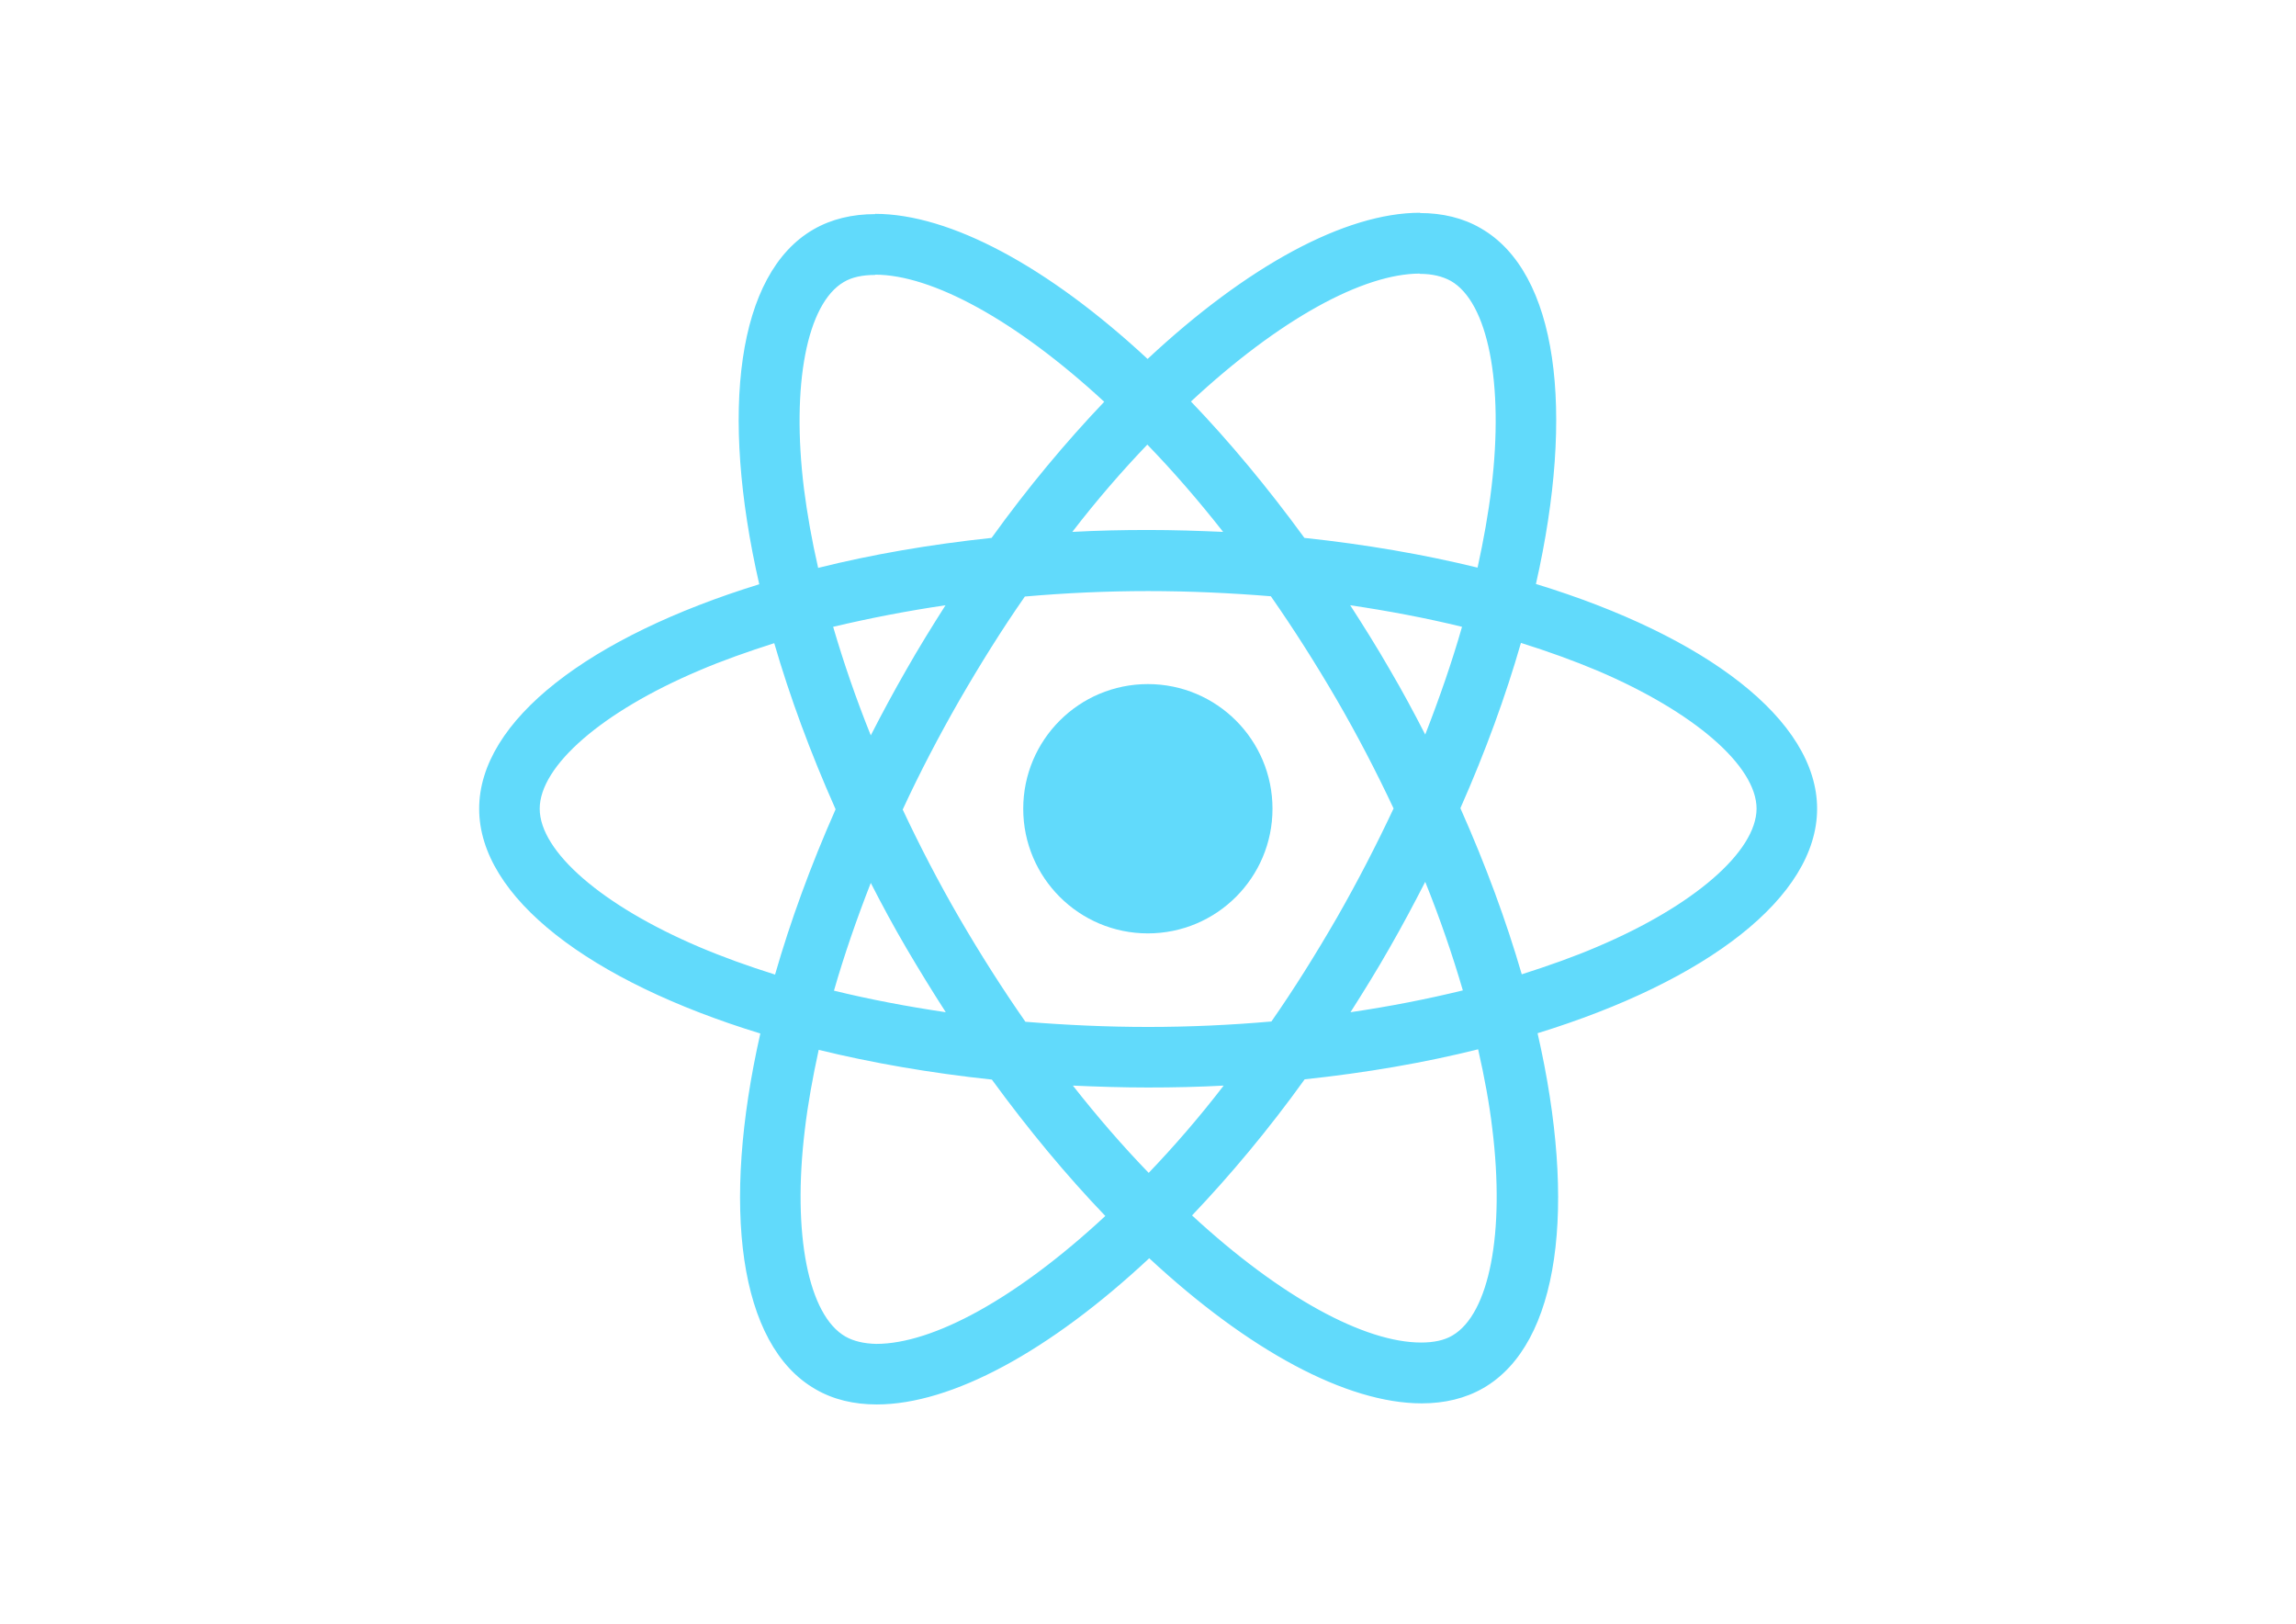
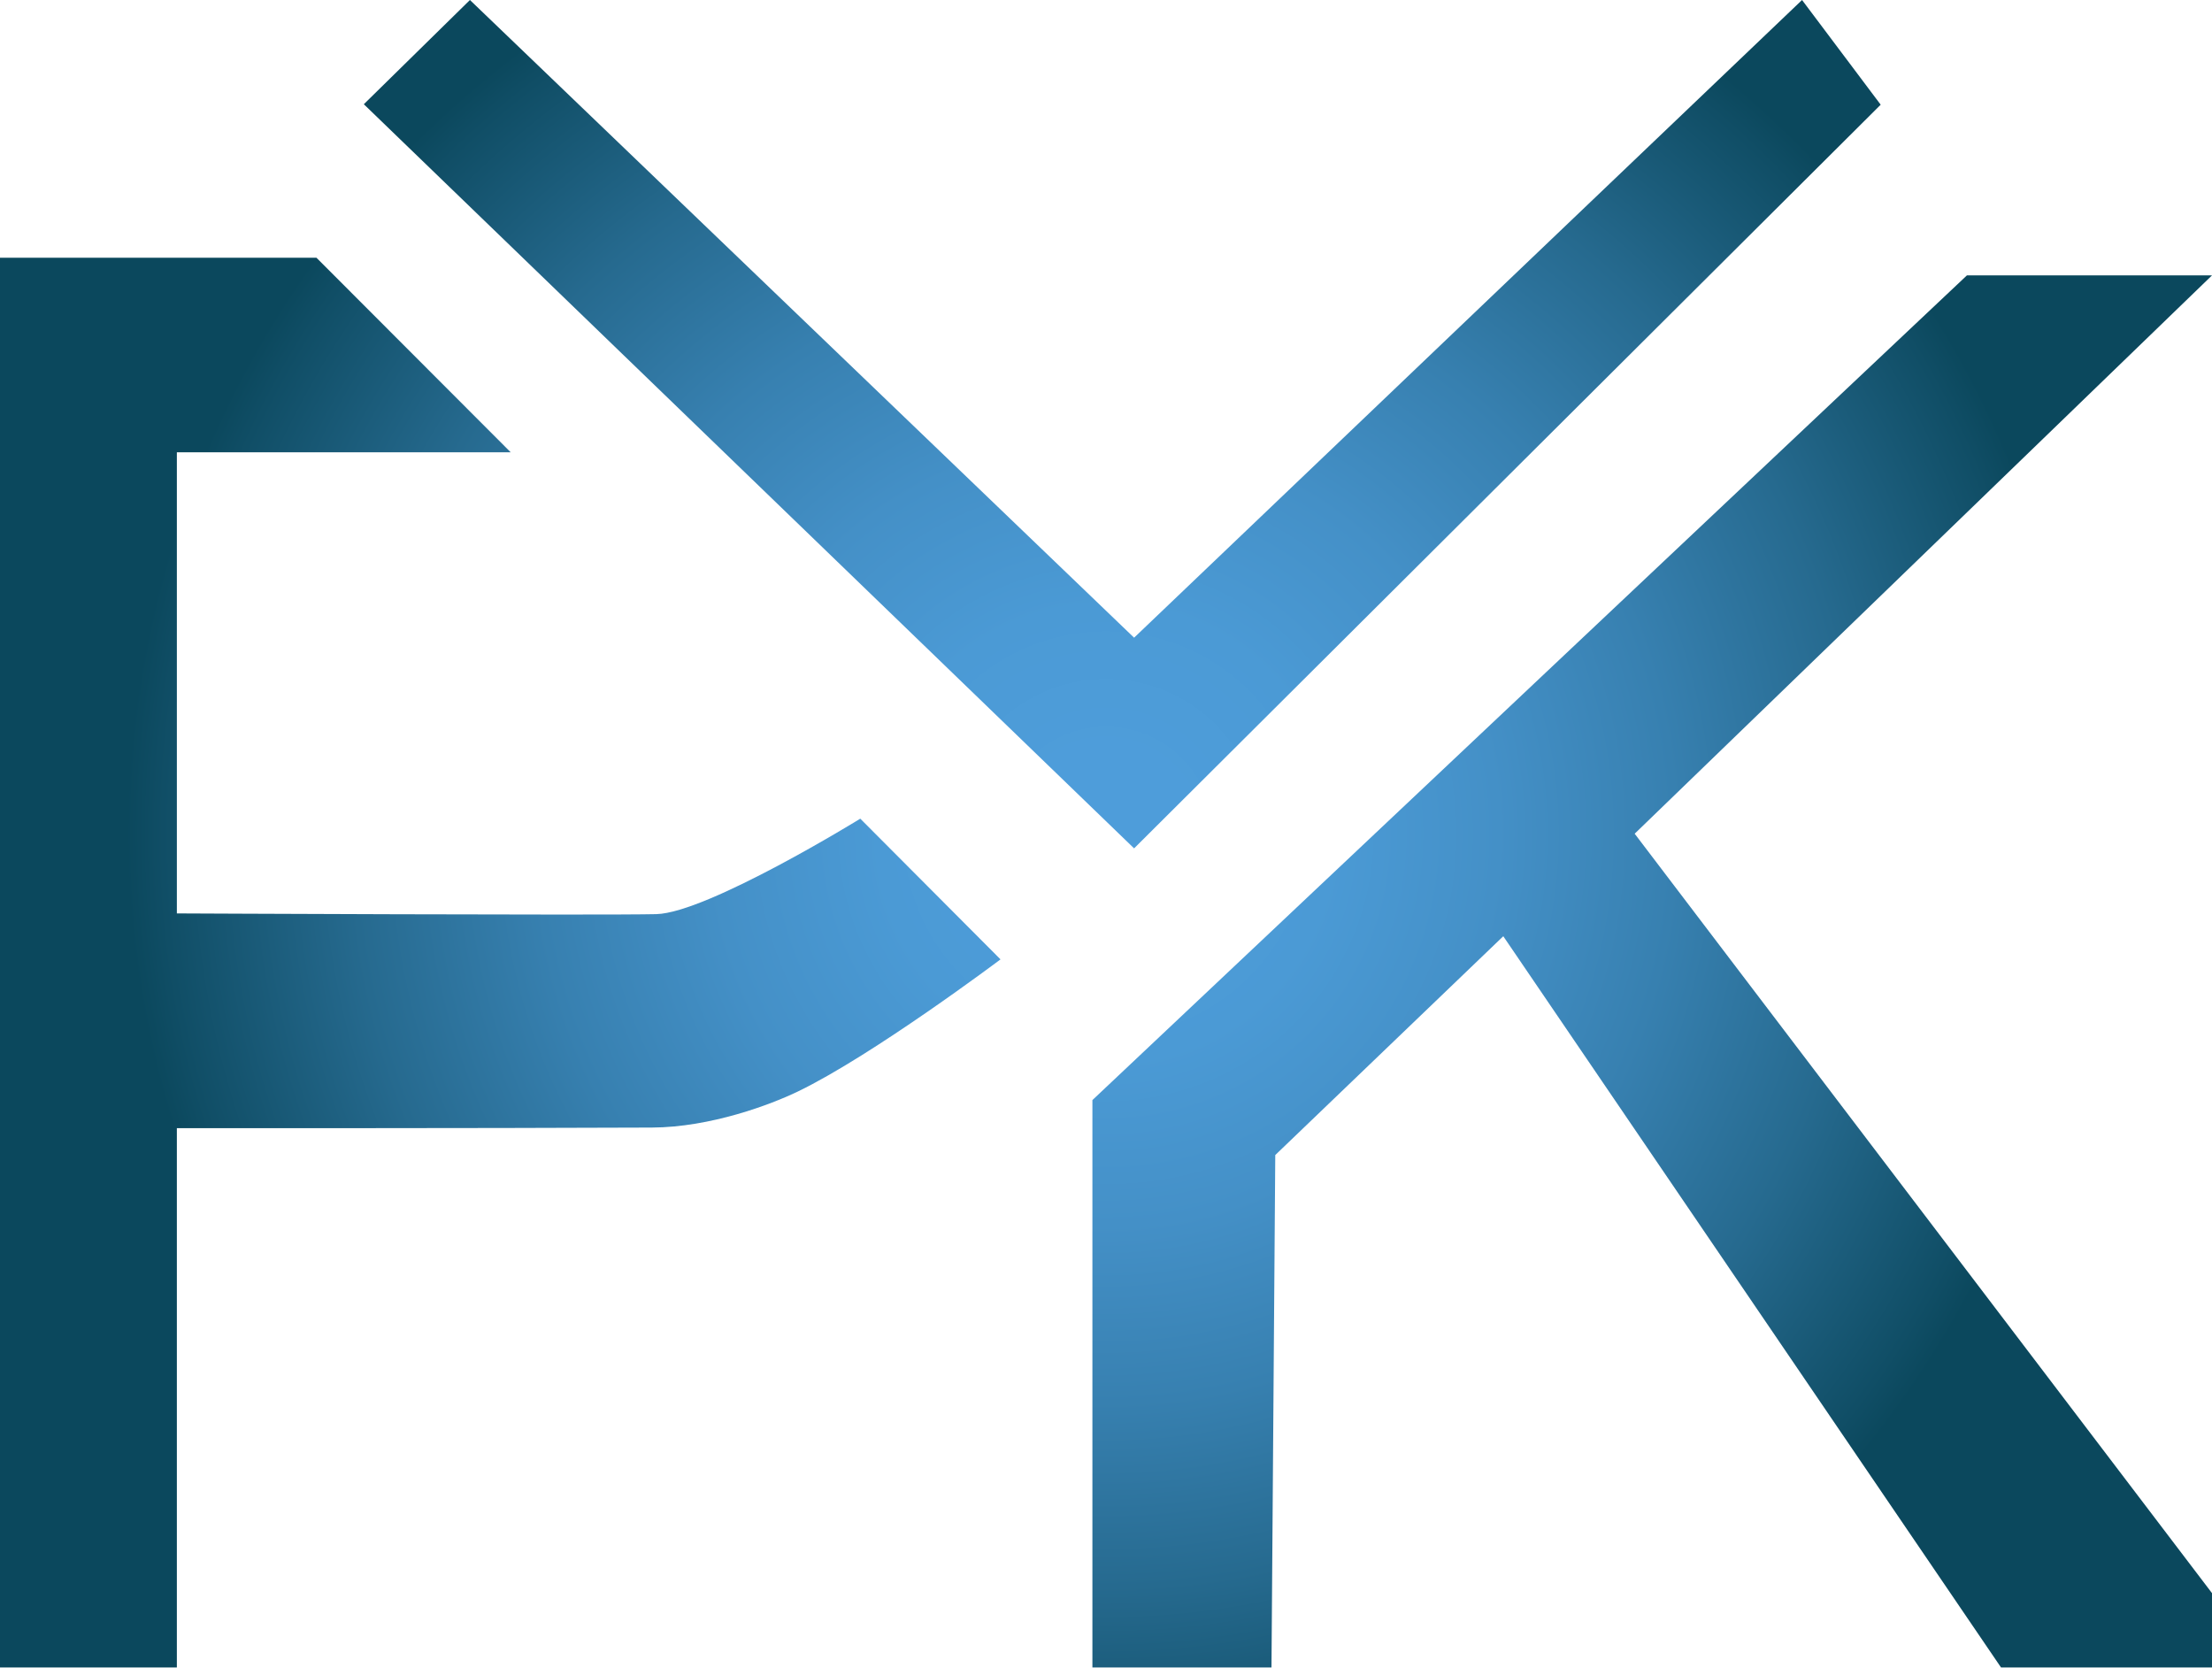
- <svg xmlns="http://www.w3.org/2000/svg" viewBox="0 0 841.9 595.3">
-   <g fill="#61DAFB">
-     <path d="M666.3 296.5c0-32.5-40.7-63.3-103.1-82.4 14.4-63.6 8-114.2-20.2-130.4-6.5-3.8-14.1-5.6-22.4-5.6v22.3c4.6 0 8.3.9 11.4 2.6 13.6 7.8 19.5 37.5 14.9 75.7-1.1 9.4-2.9 19.3-5.1 29.4-19.6-4.8-41-8.5-63.5-10.9-13.5-18.5-27.5-35.3-41.6-50 32.6-30.3 63.2-46.9 84-46.9V78c-27.5 0-63.5 19.6-99.9 53.6-36.4-33.8-72.4-53.2-99.9-53.2v22.3c20.7 0 51.4 16.5 84 46.6-14 14.7-28 31.4-41.3 49.9-22.6 2.4-44 6.1-63.6 11-2.3-10-4-19.7-5.2-29-4.7-38.2 1.1-67.9 14.6-75.8 3-1.8 6.9-2.6 11.5-2.6V78.5c-8.4 0-16 1.8-22.6 5.6-28.1 16.2-34.4 66.7-19.9 130.1-62.2 19.2-102.7 49.9-102.7 82.3 0 32.5 40.7 63.3 103.1 82.4-14.4 63.6-8 114.2 20.2 130.4 6.5 3.8 14.1 5.6 22.5 5.6 27.5 0 63.5-19.6 99.9-53.6 36.4 33.8 72.4 53.2 99.9 53.2 8.4 0 16-1.8 22.6-5.6 28.1-16.2 34.4-66.7 19.9-130.1 62-19.1 102.5-49.9 102.5-82.3zm-130.2-66.7c-3.7 12.9-8.3 26.2-13.5 39.5-4.1-8-8.4-16-13.1-24-4.6-8-9.5-15.8-14.4-23.4 14.2 2.1 27.9 4.7 41 7.9zm-45.8 106.5c-7.8 13.5-15.8 26.3-24.1 38.2-14.9 1.3-30 2-45.2 2-15.1 0-30.2-.7-45-1.9-8.3-11.9-16.4-24.6-24.2-38-7.6-13.1-14.5-26.4-20.8-39.8 6.2-13.4 13.2-26.8 20.7-39.9 7.8-13.5 15.8-26.3 24.1-38.2 14.9-1.3 30-2 45.2-2 15.1 0 30.2.7 45 1.9 8.3 11.9 16.4 24.6 24.2 38 7.6 13.1 14.5 26.4 20.8 39.8-6.3 13.4-13.2 26.8-20.7 39.9zm32.3-13c5.4 13.4 10 26.8 13.8 39.8-13.1 3.2-26.9 5.9-41.2 8 4.9-7.7 9.8-15.6 14.4-23.7 4.6-8 8.9-16.1 13-24.1zM421.2 430c-9.3-9.6-18.6-20.3-27.8-32 9 .4 18.2.7 27.5.7 9.4 0 18.7-.2 27.8-.7-9 11.7-18.3 22.4-27.5 32zm-74.4-58.9c-14.2-2.1-27.9-4.7-41-7.9 3.7-12.9 8.3-26.2 13.5-39.5 4.1 8 8.4 16 13.1 24 4.7 8 9.5 15.8 14.4 23.4zM420.7 163c9.3 9.6 18.6 20.3 27.8 32-9-.4-18.2-.7-27.5-.7-9.4 0-18.7.2-27.8.7 9-11.7 18.3-22.4 27.5-32zm-74 58.9c-4.9 7.7-9.8 15.6-14.4 23.7-4.6 8-8.9 16-13 24-5.4-13.4-10-26.8-13.8-39.8 13.1-3.1 26.9-5.8 41.2-7.9zm-90.5 125.2c-35.4-15.1-58.3-34.9-58.3-50.6 0-15.7 22.9-35.6 58.3-50.6 8.6-3.7 18-7 27.7-10.1 5.7 19.6 13.2 40 22.5 60.9-9.2 20.8-16.6 41.1-22.2 60.6-9.9-3.1-19.3-6.5-28-10.2zM310 490c-13.6-7.8-19.5-37.5-14.9-75.7 1.1-9.4 2.9-19.3 5.1-29.4 19.6 4.8 41 8.5 63.5 10.9 13.5 18.5 27.5 35.3 41.6 50-32.6 30.3-63.2 46.9-84 46.9-4.5-.1-8.3-1-11.3-2.7zm237.2-76.2c4.7 38.2-1.1 67.9-14.6 75.8-3 1.8-6.9 2.6-11.5 2.6-20.7 0-51.4-16.5-84-46.6 14-14.7 28-31.4 41.3-49.9 22.6-2.4 44-6.1 63.6-11 2.3 10.1 4.1 19.8 5.2 29.1zm38.5-66.7c-8.6 3.7-18 7-27.7 10.1-5.7-19.6-13.2-40-22.5-60.9 9.2-20.8 16.6-41.1 22.2-60.6 9.9 3.1 19.3 6.5 28.1 10.2 35.4 15.1 58.3 34.9 58.3 50.6-.1 15.7-23 35.6-58.4 50.6zM320.8 78.4z" />
-     <circle cx="420.9" cy="296.5" r="45.7" />
-     <path d="M520.5 78.1z" />
+ <svg xmlns="http://www.w3.org/2000/svg" version="1.1" x="0px" y="0px" width="566.624px" height="427.095px" viewBox="0 0 566.624 427.095" enable-background="new 0 0 566.624 427.095" xml:space="preserve">
+   <g id="Layer_5" display="none">
+ </g>
+   <g id="Layer_3" display="none">
+ </g>
+   <g id="Layer_4">
+     <radialGradient id="SVGID_1_" cx="283.312" cy="213.548" r="250.866" gradientUnits="userSpaceOnUse">
+       <stop offset="0.085" style="stop-color:#4E9DDA" />
+       <stop offset="0.231" style="stop-color:#4B9AD5" />
+       <stop offset="0.4" style="stop-color:#4490C7" />
+       <stop offset="0.581" style="stop-color:#3780B0" />
+       <stop offset="0.769" style="stop-color:#266A8F" />
+       <stop offset="0.963" style="stop-color:#104E66" />
+       <stop offset="1" style="stop-color:#0B485D" />
+     </radialGradient>
+     <path fill="url(#SVGID_1_)" d="M279.83,281.286v145.809 M279.83,427.095h45.872l0.97-131.247l58.406-56.047l127.501,187.294h54.045   v-19.036L418.738,213.543L566.624,70.538H503.84L279.83,281.772 M81.062,66.014H0v361.081h45.305V288.97   c0,0,77.865,0.037,121.671-0.16c15.126-0.067,30.581-5.945,37.375-9.222c19.296-9.307,51.938-33.856,51.938-33.856l-35.919-36.04   c0,0-39.136,24.132-52.26,24.451c-13.43,0.326-122.805-0.183-122.805-0.183V115.843h85.509L81.062,66.014z M166.976,232.663    M45.305,233.96 M290.51,217.298l191.245-190.48L461.612,0L290.51,163.336L120.378,0L93.196,26.697L290.51,217.298z" />
  </g>
</svg>
